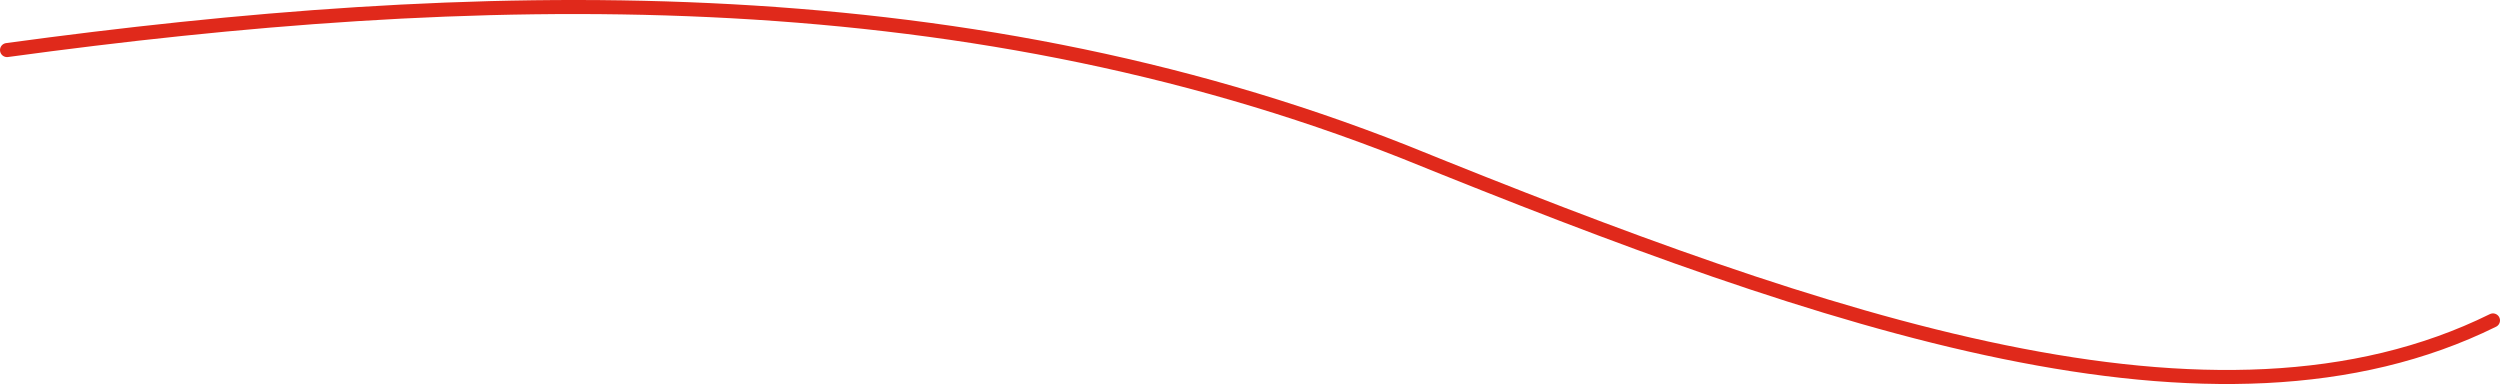
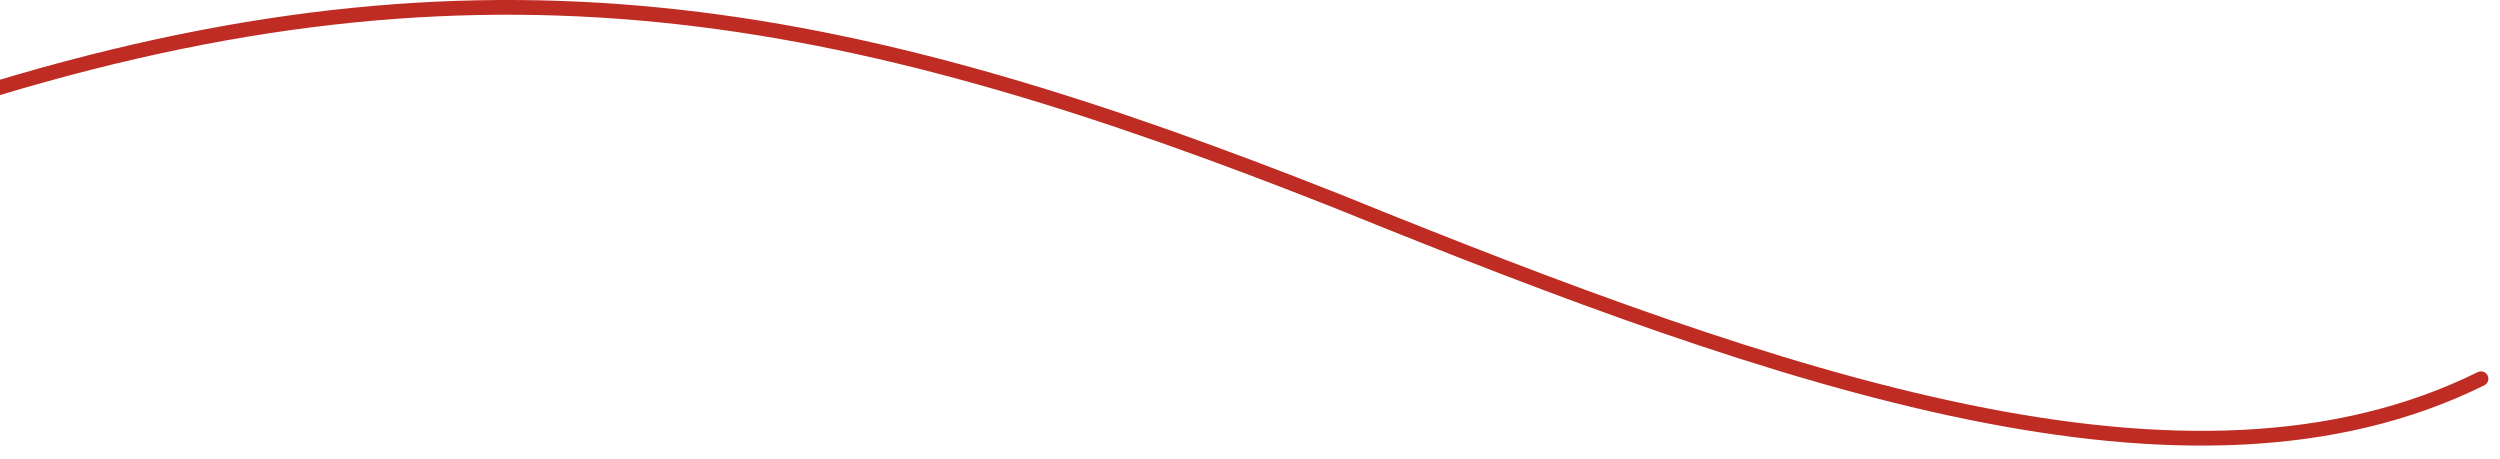
- <svg xmlns="http://www.w3.org/2000/svg" preserveAspectRatio="none" overflow="visible" style="display: block;" width="341.577" height="52.469" viewBox="0 0 341.577 52.469" fill="none">
-   <path id="Vector" d="M0.96 6.84C64.286 -1.795 130.01 -3.714 191.897 20.753C249.946 44.26 302.717 62.49 340.617 43.78" stroke="#E0291B" stroke-width="1.919" stroke-linecap="round" stroke-linejoin="round" />
+ <svg xmlns="http://www.w3.org/2000/svg" width="180" height="33" viewBox="0 0 180 33" fill="none">
+   <path d="M-0.26 6.37C36.24 -4.63 62.101 0.941 96.343 14.503C128.463 27.534 157.662 37.639 178.632 27.268" stroke="#BF2C23" stroke-width="1.061" stroke-linecap="round" stroke-linejoin="round" />
</svg>
